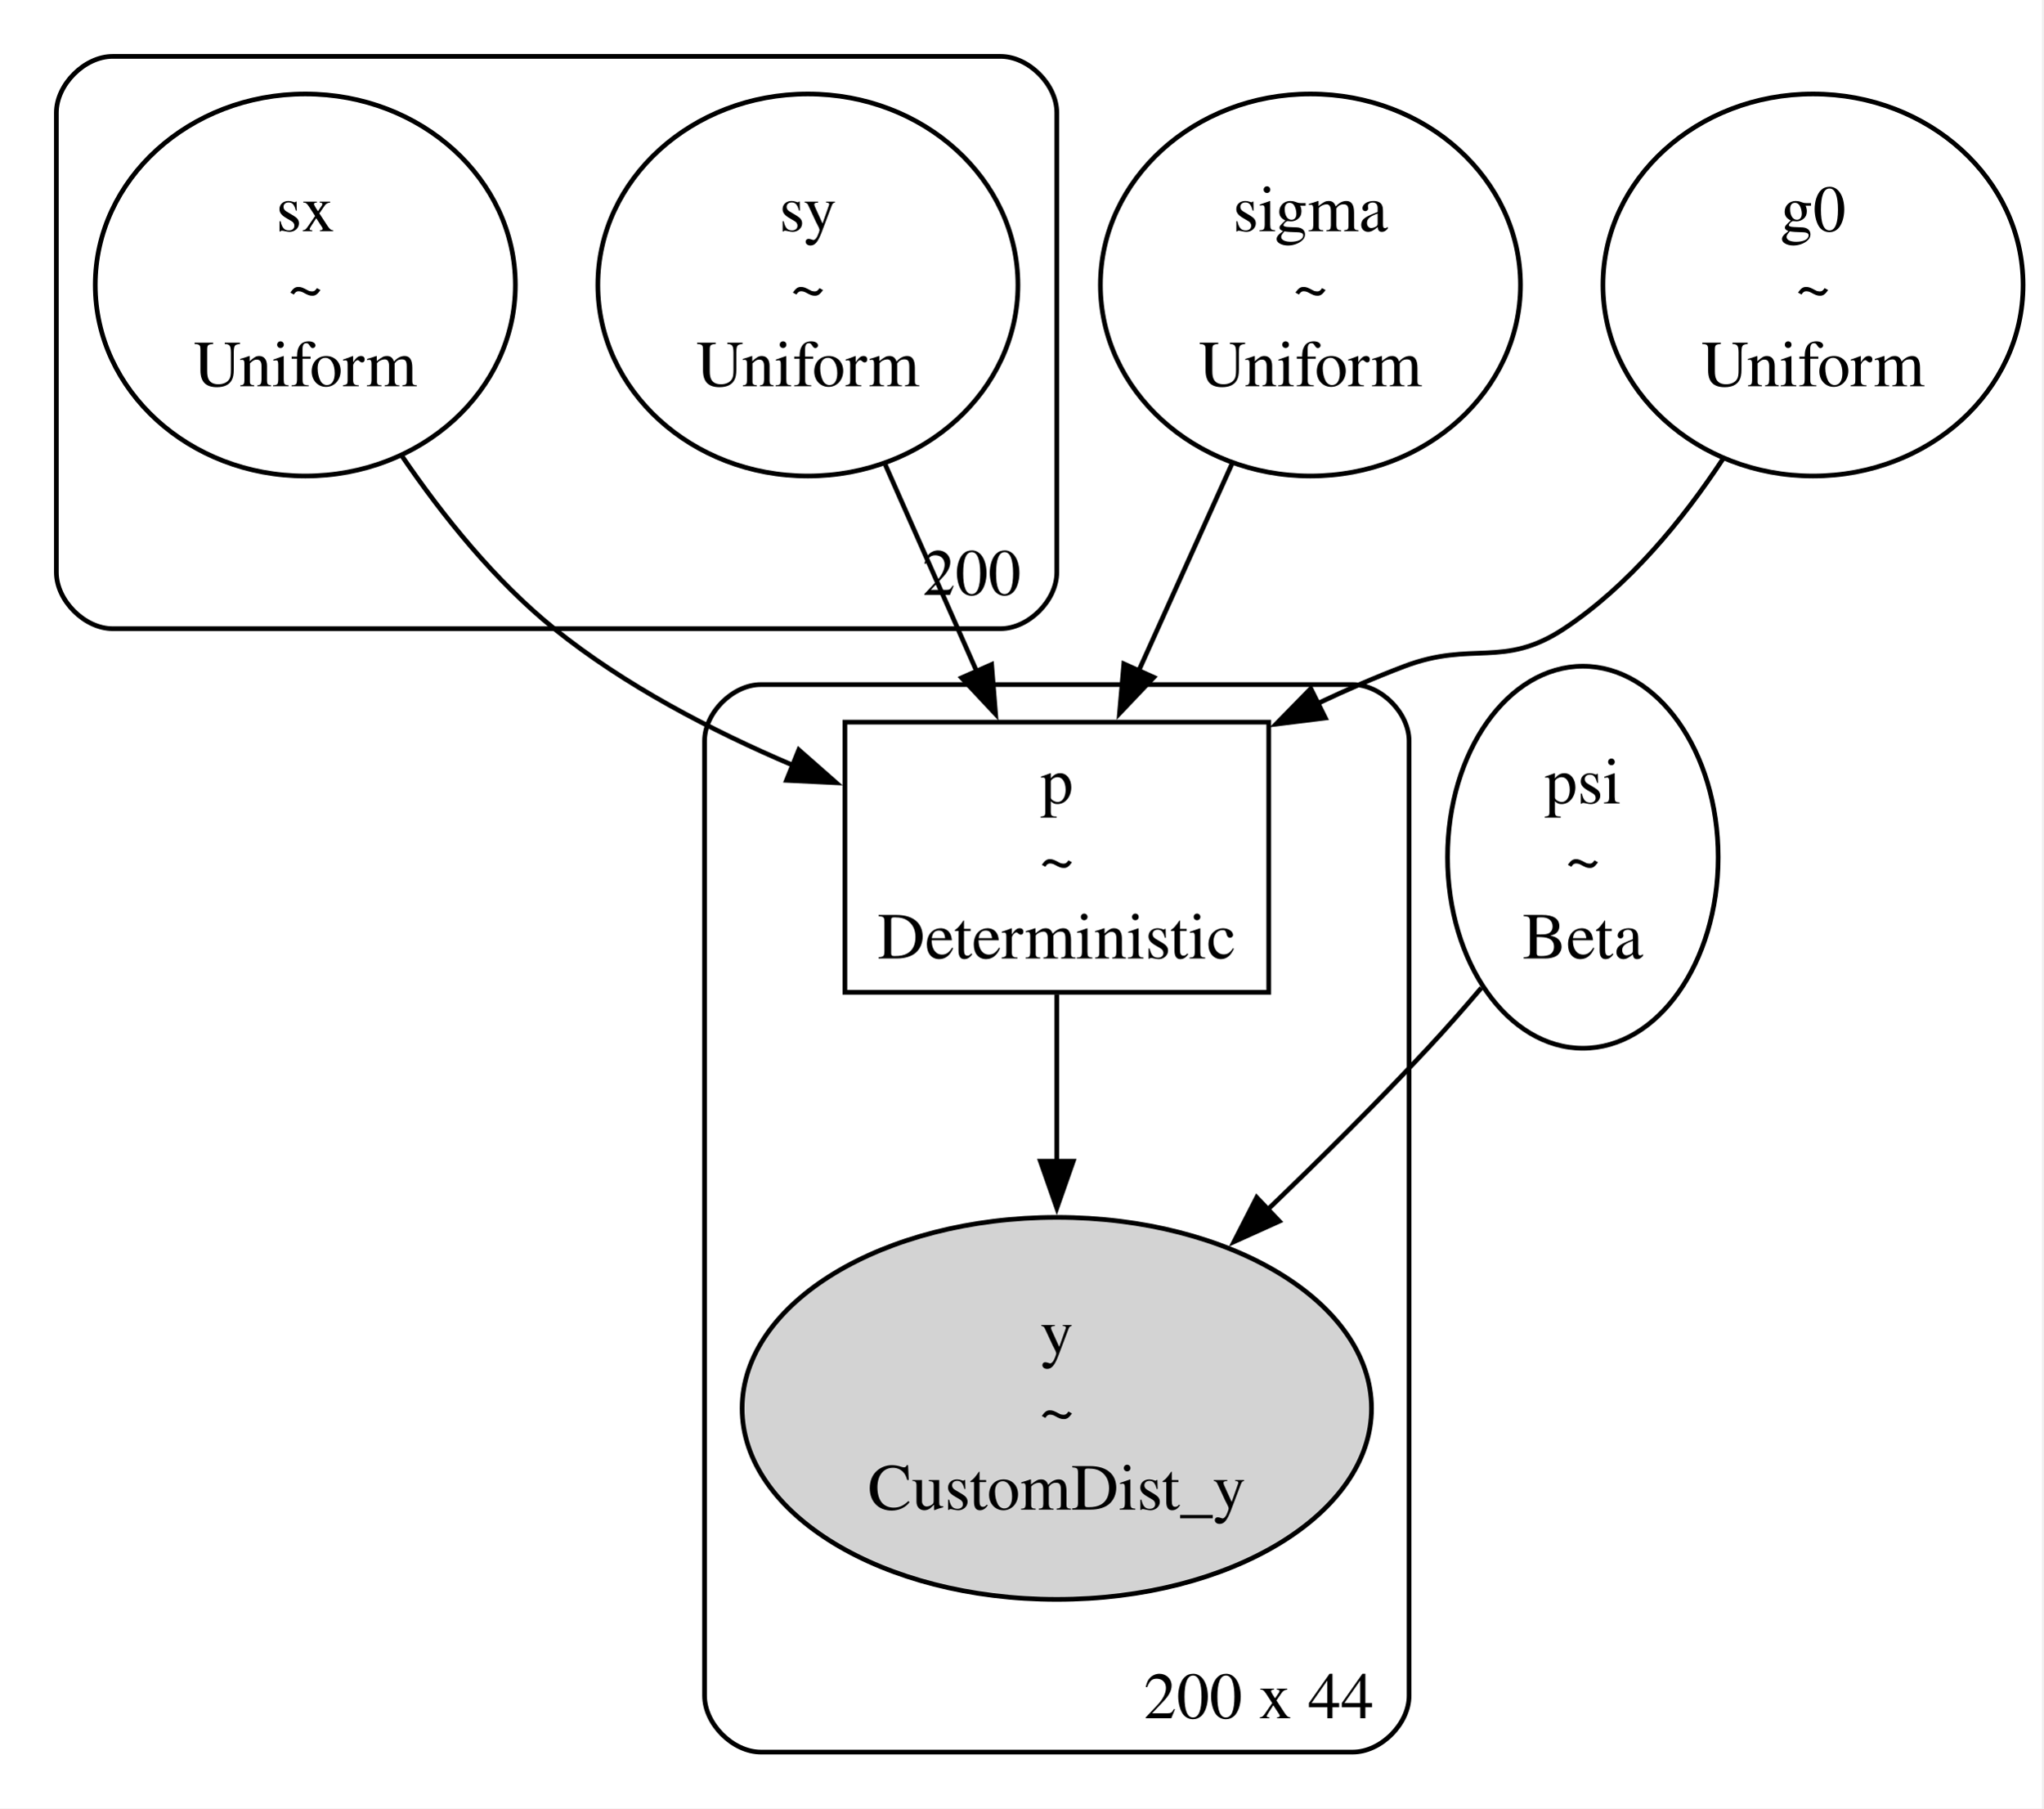
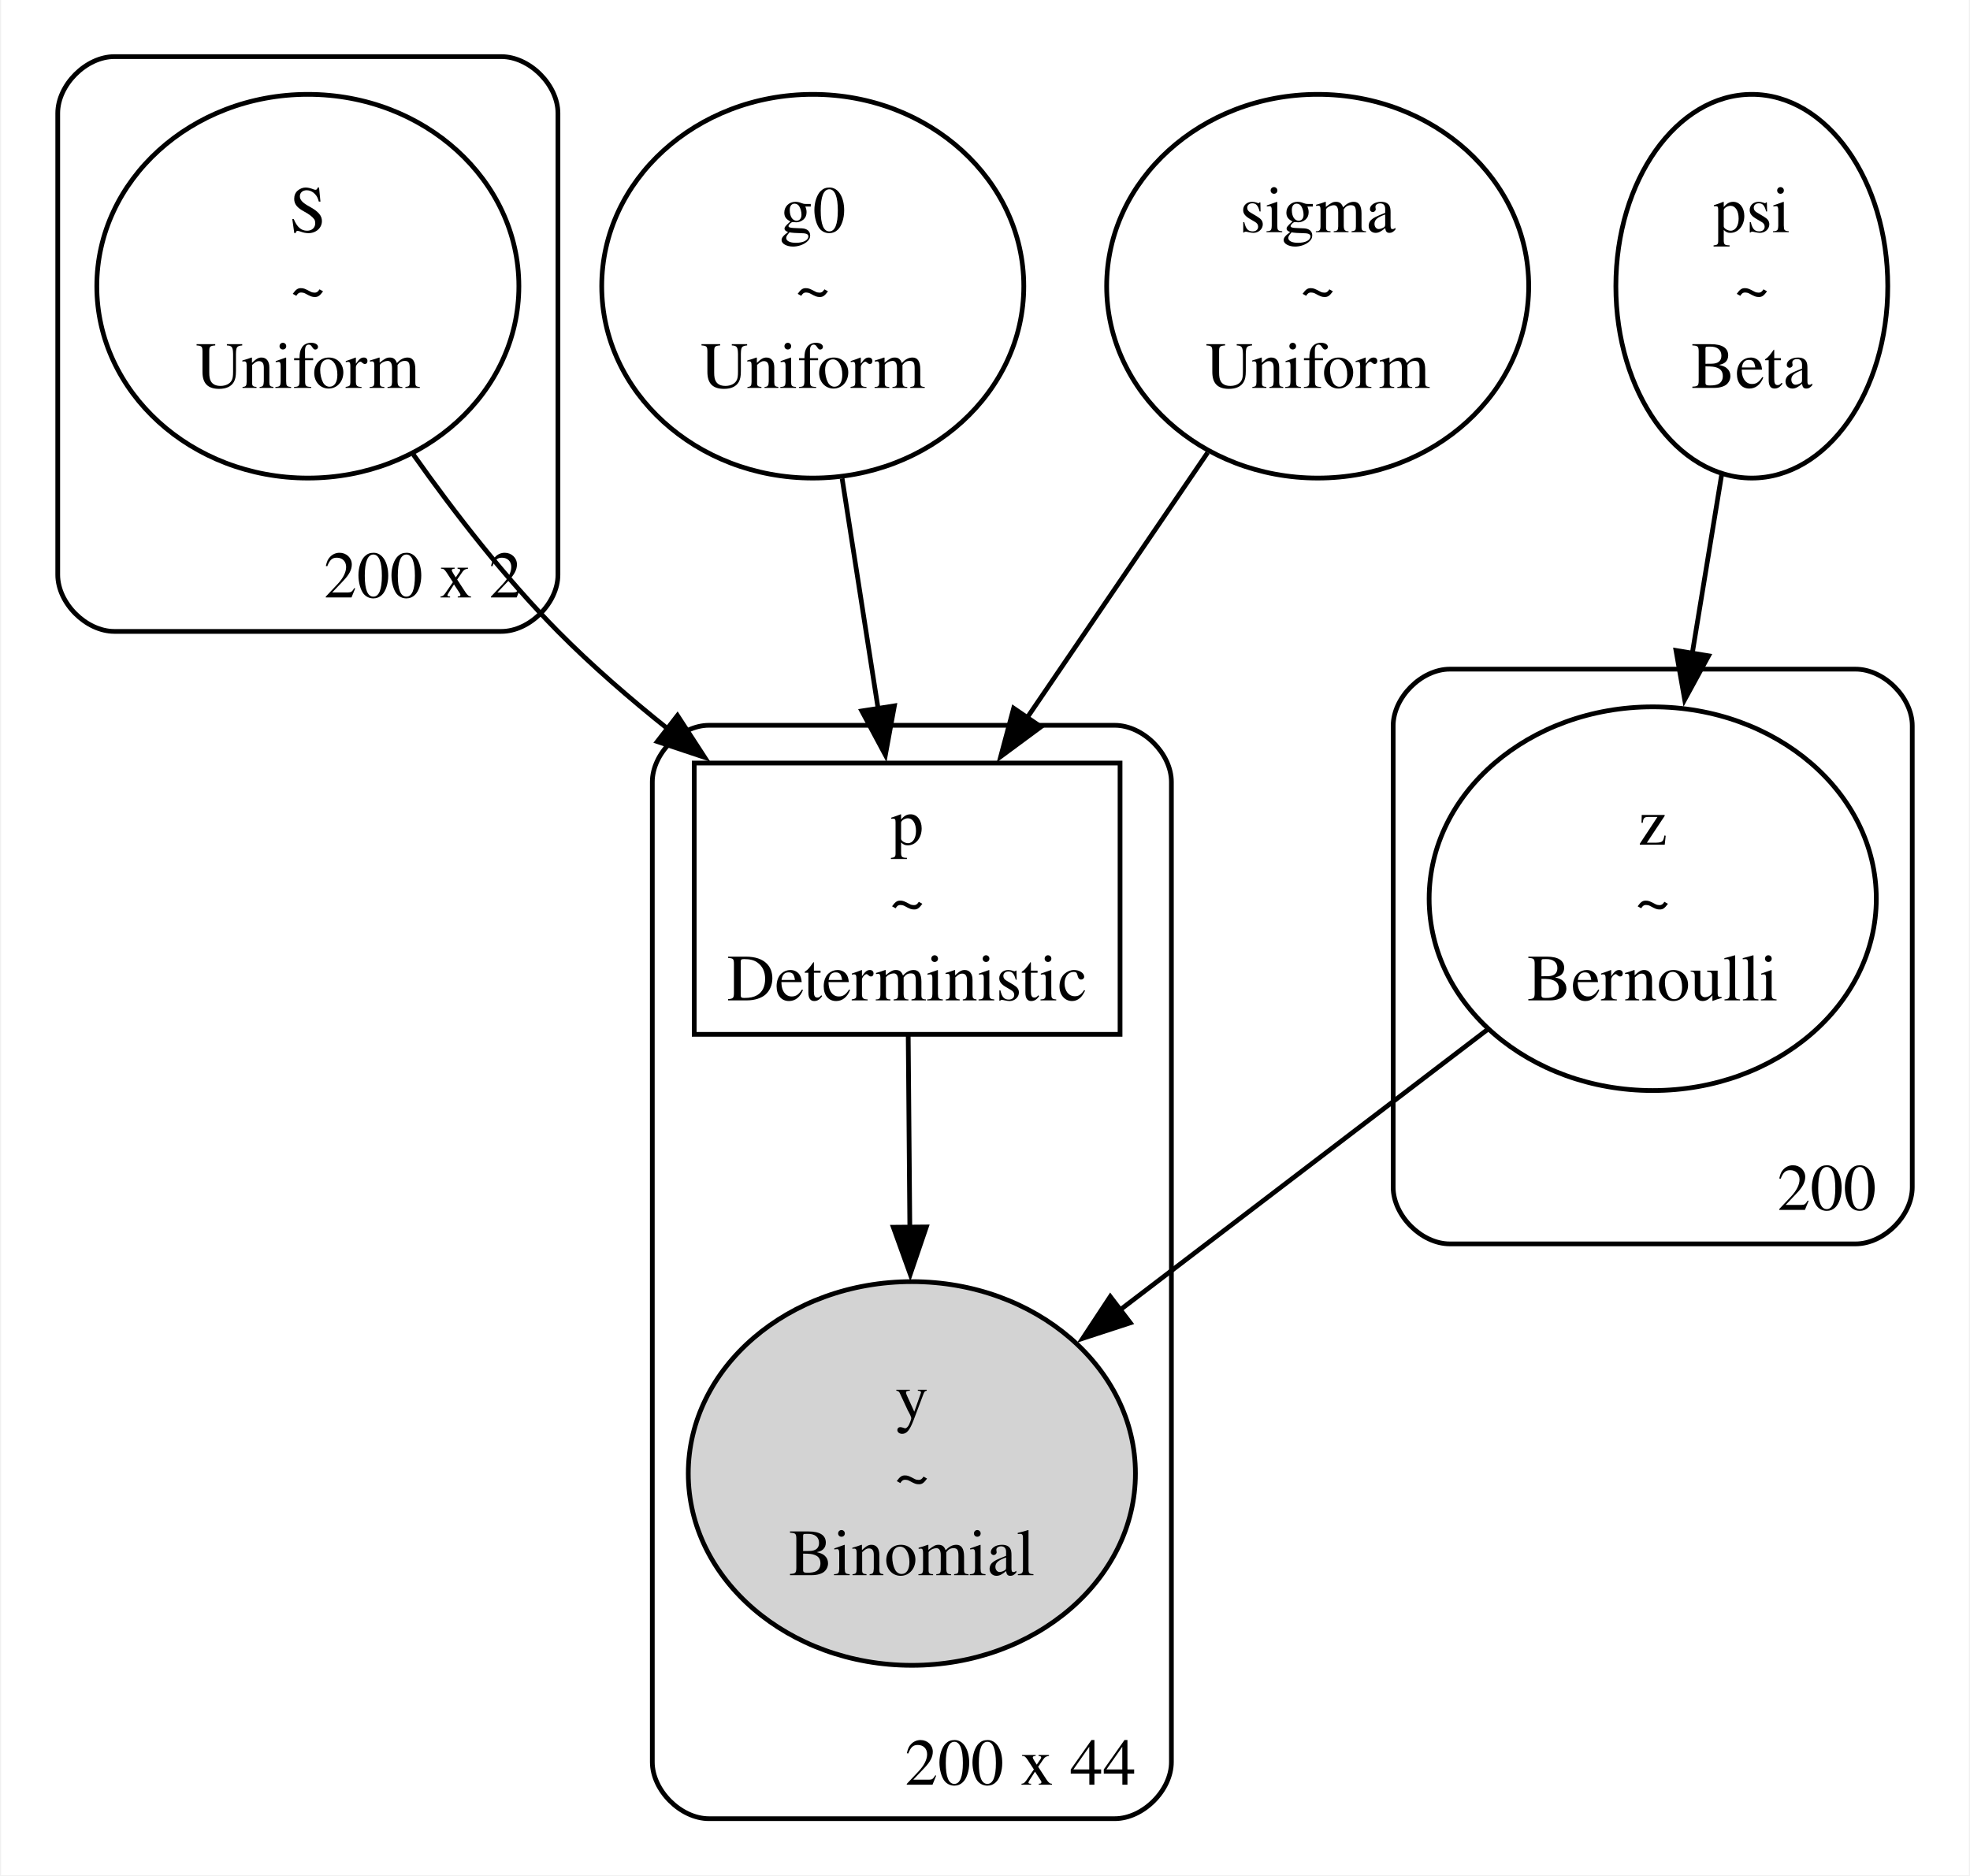
- <svg xmlns="http://www.w3.org/2000/svg" width="435pt" height="385pt" viewBox="0.00 0.00 435.00 385.00">
-   <g id="graph0" class="graph" transform="scale(1 1) rotate(0) translate(4 380.95)">
-     <polygon fill="white" stroke="none" points="-4,4 -4,-380.95 430.72,-380.95 430.72,4 -4,4" />
+ <svg xmlns="http://www.w3.org/2000/svg" width="417pt" height="397pt" viewBox="0.00 0.00 417.00 397.45">
+   <g id="graph0" class="graph" transform="scale(1 1) rotate(0) translate(4 393.45)">
+     <polygon fill="white" stroke="none" points="-4,4 -4,-393.45 413,-393.45 413,4 -4,4" />
    <g id="clust1" class="cluster">
-       <path fill="none" stroke="black" d="M20,-247.13C20,-247.13 209,-247.13 209,-247.13 215,-247.13 221,-253.13 221,-259.13 221,-259.13 221,-356.95 221,-356.95 221,-362.95 215,-368.95 209,-368.95 209,-368.95 20,-368.95 20,-368.95 14,-368.95 8,-362.95 8,-356.95 8,-356.95 8,-259.13 8,-259.13 8,-253.13 14,-247.13 20,-247.13" />
-       <text xml:space="preserve" text-anchor="middle" x="202.88" y="-254.33" font-family="Times,serif" font-size="14.00">200</text>
+       <path fill="none" stroke="black" d="M20,-259.63C20,-259.63 102,-259.63 102,-259.63 108,-259.63 114,-265.63 114,-271.63 114,-271.63 114,-369.45 114,-369.45 114,-375.45 108,-381.45 102,-381.45 102,-381.45 20,-381.45 20,-381.45 14,-381.45 8,-375.45 8,-369.45 8,-369.45 8,-271.63 8,-271.63 8,-265.63 14,-259.63 20,-259.63" />
+       <text text-anchor="middle" x="85.38" y="-266.83" font-family="Times,serif" font-size="14.00">200 x 2</text>
    </g>
    <g id="clust2" class="cluster">
-       <path fill="none" stroke="black" d="M158,-8C158,-8 284,-8 284,-8 290,-8 296,-14 296,-20 296,-20 296,-223.23 296,-223.23 296,-229.23 290,-235.23 284,-235.23 284,-235.23 158,-235.23 158,-235.23 152,-235.23 146,-229.23 146,-223.23 146,-223.23 146,-20 146,-20 146,-14 152,-8 158,-8" />
-       <text xml:space="preserve" text-anchor="middle" x="264" y="-15.2" font-family="Times,serif" font-size="14.00">200 x 44</text>
+       <path fill="none" stroke="black" d="M146,-8C146,-8 232,-8 232,-8 238,-8 244,-14 244,-20 244,-20 244,-227.73 244,-227.73 244,-233.73 238,-239.73 232,-239.73 232,-239.73 146,-239.73 146,-239.73 140,-239.73 134,-233.73 134,-227.73 134,-227.73 134,-20 134,-20 134,-14 140,-8 146,-8" />
+       <text text-anchor="middle" x="212" y="-15.2" font-family="Times,serif" font-size="14.00">200 x 44</text>
+     </g>
+     <g id="clust3" class="cluster">
+       <path fill="none" stroke="black" d="M303,-129.82C303,-129.82 389,-129.82 389,-129.82 395,-129.82 401,-135.82 401,-141.82 401,-141.82 401,-239.63 401,-239.63 401,-245.63 395,-251.63 389,-251.63 389,-251.63 303,-251.63 303,-251.63 297,-251.63 291,-245.63 291,-239.63 291,-239.63 291,-141.82 291,-141.82 291,-135.82 297,-129.82 303,-129.82" />
+       <text text-anchor="middle" x="382.88" y="-137.02" font-family="Times,serif" font-size="14.00">200</text>
    </g>
    <g id="node1" class="node">
-       <ellipse fill="none" stroke="black" cx="61" cy="-320.29" rx="44.72" ry="40.66" />
-       <text xml:space="preserve" text-anchor="middle" x="61" y="-331.74" font-family="Times,serif" font-size="14.00">sx</text>
-       <text xml:space="preserve" text-anchor="middle" x="61" y="-315.24" font-family="Times,serif" font-size="14.00">~</text>
-       <text xml:space="preserve" text-anchor="middle" x="61" y="-298.74" font-family="Times,serif" font-size="14.00">Uniform</text>
+       <ellipse fill="none" stroke="black" cx="61" cy="-332.79" rx="44.72" ry="40.66" />
+       <text text-anchor="middle" x="61" y="-344.24" font-family="Times,serif" font-size="14.00">S</text>
+       <text text-anchor="middle" x="61" y="-327.74" font-family="Times,serif" font-size="14.00">~</text>
+       <text text-anchor="middle" x="61" y="-311.24" font-family="Times,serif" font-size="14.00">Uniform</text>
+     </g>
+     <g id="node6" class="node">
+       <polygon fill="none" stroke="black" points="233.12,-231.73 142.88,-231.73 142.88,-174.23 233.12,-174.23 233.12,-231.73" />
+       <text text-anchor="middle" x="188" y="-214.43" font-family="Times,serif" font-size="14.00">p</text>
+       <text text-anchor="middle" x="188" y="-197.93" font-family="Times,serif" font-size="14.00">~</text>
+       <text text-anchor="middle" x="188" y="-181.43" font-family="Times,serif" font-size="14.00">Deterministic</text>
+     </g>
+     <g id="edge2" class="edge">
+       <path fill="none" stroke="black" d="M83.36,-297.11C92.17,-284.65 102.85,-270.91 114,-259.63 121.14,-252.41 129.26,-245.37 137.44,-238.85" />
+       <polygon fill="black" stroke="black" points="139.33,-241.81 145.1,-232.93 135.05,-236.28 139.33,-241.81" />
+     </g>
+     <g id="node2" class="node">
+       <ellipse fill="none" stroke="black" cx="168" cy="-332.79" rx="44.72" ry="40.66" />
+       <text text-anchor="middle" x="168" y="-344.24" font-family="Times,serif" font-size="14.00">g0</text>
+       <text text-anchor="middle" x="168" y="-327.74" font-family="Times,serif" font-size="14.00">~</text>
+       <text text-anchor="middle" x="168" y="-311.24" font-family="Times,serif" font-size="14.00">Uniform</text>
+     </g>
+     <g id="edge1" class="edge">
+       <path fill="none" stroke="black" d="M174.22,-292.05C176.65,-276.52 179.43,-258.75 181.85,-243.26" />
+       <polygon fill="black" stroke="black" points="185.3,-243.85 183.39,-233.43 178.39,-242.77 185.3,-243.85" />
+     </g>
+     <g id="node3" class="node">
+       <ellipse fill="none" stroke="black" cx="275" cy="-332.79" rx="44.72" ry="40.66" />
+       <text text-anchor="middle" x="275" y="-344.24" font-family="Times,serif" font-size="14.00">sigma</text>
+       <text text-anchor="middle" x="275" y="-327.74" font-family="Times,serif" font-size="14.00">~</text>
+       <text text-anchor="middle" x="275" y="-311.24" font-family="Times,serif" font-size="14.00">Uniform</text>
+     </g>
+     <g id="edge3" class="edge">
+       <path fill="none" stroke="black" d="M251.69,-297.54C239.88,-280.2 225.52,-259.11 213.43,-241.34" />
+       <polygon fill="black" stroke="black" points="216.35,-239.41 207.83,-233.11 210.57,-243.35 216.35,-239.41" />
+     </g>
+     <g id="node4" class="node">
+       <ellipse fill="none" stroke="black" cx="367" cy="-332.79" rx="28.81" ry="40.66" />
+       <text text-anchor="middle" x="367" y="-344.24" font-family="Times,serif" font-size="14.00">psi</text>
+       <text text-anchor="middle" x="367" y="-327.74" font-family="Times,serif" font-size="14.00">~</text>
+       <text text-anchor="middle" x="367" y="-311.24" font-family="Times,serif" font-size="14.00">Beta</text>
    </g>
    <g id="node7" class="node">
-       <polygon fill="none" stroke="black" points="266.12,-227.23 175.88,-227.23 175.88,-169.73 266.12,-169.73 266.12,-227.23" />
-       <text xml:space="preserve" text-anchor="middle" x="221" y="-209.93" font-family="Times,serif" font-size="14.00">p</text>
-       <text xml:space="preserve" text-anchor="middle" x="221" y="-193.43" font-family="Times,serif" font-size="14.00">~</text>
-       <text xml:space="preserve" text-anchor="middle" x="221" y="-176.93" font-family="Times,serif" font-size="14.00">Deterministic</text>
-     </g>
-     <g id="edge3" class="edge">
-       <path fill="none" stroke="black" d="M81.55,-283.91C90.3,-271.09 101.41,-257.28 114,-247.13 128.95,-235.09 147.43,-225.45 164.79,-218.07" />
-       <polygon fill="black" stroke="black" points="166.06,-221.34 174.02,-214.34 163.44,-214.85 166.06,-221.34" />
-     </g>
-     <g id="node2" class="node">
-       <ellipse fill="none" stroke="black" cx="168" cy="-320.29" rx="44.72" ry="40.66" />
-       <text xml:space="preserve" text-anchor="middle" x="168" y="-331.74" font-family="Times,serif" font-size="14.00">sy</text>
-       <text xml:space="preserve" text-anchor="middle" x="168" y="-315.24" font-family="Times,serif" font-size="14.00">~</text>
-       <text xml:space="preserve" text-anchor="middle" x="168" y="-298.74" font-family="Times,serif" font-size="14.00">Uniform</text>
+       <ellipse fill="none" stroke="black" cx="346" cy="-202.98" rx="47.38" ry="40.66" />
+       <text text-anchor="middle" x="346" y="-214.43" font-family="Times,serif" font-size="14.00">z</text>
+       <text text-anchor="middle" x="346" y="-197.93" font-family="Times,serif" font-size="14.00">~</text>
+       <text text-anchor="middle" x="346" y="-181.43" font-family="Times,serif" font-size="14.00">Bernoulli</text>
    </g>
    <g id="edge4" class="edge">
-       <path fill="none" stroke="black" d="M184.48,-282.04C190.68,-268.02 197.73,-252.07 203.98,-237.95" />
-       <polygon fill="black" stroke="black" points="207.12,-239.51 207.96,-228.95 200.72,-236.68 207.12,-239.51" />
+       <path fill="none" stroke="black" d="M360.59,-292.75C358.63,-280.83 356.45,-267.55 354.38,-254.97" />
+       <polygon fill="black" stroke="black" points="357.84,-254.46 352.77,-245.16 350.93,-255.59 357.84,-254.46" />
    </g>
-     <g id="node3" class="node">
-       <ellipse fill="none" stroke="black" cx="333" cy="-198.48" rx="28.81" ry="40.66" />
-       <text xml:space="preserve" text-anchor="middle" x="333" y="-209.93" font-family="Times,serif" font-size="14.00">psi</text>
-       <text xml:space="preserve" text-anchor="middle" x="333" y="-193.43" font-family="Times,serif" font-size="14.00">~</text>
-       <text xml:space="preserve" text-anchor="middle" x="333" y="-176.93" font-family="Times,serif" font-size="14.00">Beta</text>
-     </g>
-     <g id="node6" class="node">
-       <ellipse fill="lightgrey" stroke="black" cx="221" cy="-81.16" rx="67" ry="40.66" />
-       <text xml:space="preserve" text-anchor="middle" x="221" y="-92.61" font-family="Times,serif" font-size="14.00">y</text>
-       <text xml:space="preserve" text-anchor="middle" x="221" y="-76.11" font-family="Times,serif" font-size="14.00">~</text>
-       <text xml:space="preserve" text-anchor="middle" x="221" y="-59.61" font-family="Times,serif" font-size="14.00">CustomDist_y</text>
+     <g id="node5" class="node">
+       <ellipse fill="lightgrey" stroke="black" cx="189" cy="-81.16" rx="47.38" ry="40.66" />
+       <text text-anchor="middle" x="189" y="-92.61" font-family="Times,serif" font-size="14.00">y</text>
+       <text text-anchor="middle" x="189" y="-76.11" font-family="Times,serif" font-size="14.00">~</text>
+       <text text-anchor="middle" x="189" y="-59.61" font-family="Times,serif" font-size="14.00">Binomial</text>
    </g>
    <g id="edge5" class="edge">
-       <path fill="none" stroke="black" d="M311.39,-170.67C307.68,-166.3 303.79,-161.88 300,-157.82 289.27,-146.31 277.2,-134.32 265.79,-123.37" />
-       <polygon fill="black" stroke="black" points="268.38,-121 258.73,-116.64 263.56,-126.07 268.38,-121" />
-     </g>
-     <g id="node4" class="node">
-       <ellipse fill="none" stroke="black" cx="275" cy="-320.29" rx="44.72" ry="40.66" />
-       <text xml:space="preserve" text-anchor="middle" x="275" y="-331.74" font-family="Times,serif" font-size="14.00">sigma</text>
-       <text xml:space="preserve" text-anchor="middle" x="275" y="-315.24" font-family="Times,serif" font-size="14.00">~</text>
-       <text xml:space="preserve" text-anchor="middle" x="275" y="-298.74" font-family="Times,serif" font-size="14.00">Uniform</text>
-     </g>
-     <g id="edge1" class="edge">
-       <path fill="none" stroke="black" d="M258.36,-282.37C252.04,-268.34 244.82,-252.33 238.43,-238.15" />
-       <polygon fill="black" stroke="black" points="241.65,-236.78 234.35,-229.1 235.27,-239.65 241.65,-236.78" />
-     </g>
-     <g id="node5" class="node">
-       <ellipse fill="none" stroke="black" cx="382" cy="-320.29" rx="44.72" ry="40.66" />
-       <text xml:space="preserve" text-anchor="middle" x="382" y="-331.74" font-family="Times,serif" font-size="14.00">g0</text>
-       <text xml:space="preserve" text-anchor="middle" x="382" y="-315.24" font-family="Times,serif" font-size="14.00">~</text>
-       <text xml:space="preserve" text-anchor="middle" x="382" y="-298.74" font-family="Times,serif" font-size="14.00">Uniform</text>
-     </g>
-     <g id="edge2" class="edge">
-       <path fill="none" stroke="black" d="M362.89,-283.36C354.19,-270.15 342.74,-256.22 329,-247.13 316.05,-238.57 309.52,-244.63 295,-239.13 288.89,-236.82 282.64,-234.1 276.5,-231.19" />
-       <polygon fill="black" stroke="black" points="278.18,-228.12 267.67,-226.82 275.08,-234.39 278.18,-228.12" />
+       <path fill="none" stroke="black" d="M188.23,-173.88C188.34,-161.78 188.46,-147.23 188.57,-133.33" />
+       <polygon fill="black" stroke="black" points="192.07,-133.41 188.66,-123.38 185.07,-133.35 192.07,-133.41" />
    </g>
    <g id="edge6" class="edge">
-       <path fill="none" stroke="black" d="M221,-169.27C221,-158.44 221,-145.73 221,-133.41" />
-       <polygon fill="black" stroke="black" points="224.5,-133.78 221,-123.78 217.5,-133.78 224.5,-133.78" />
+       <path fill="none" stroke="black" d="M311.16,-175.38C288.07,-157.76 257.58,-134.5 232.85,-115.62" />
+       <polygon fill="black" stroke="black" points="235.29,-113.09 225.22,-109.8 231.05,-118.65 235.29,-113.09" />
    </g>
  </g>
</svg>
